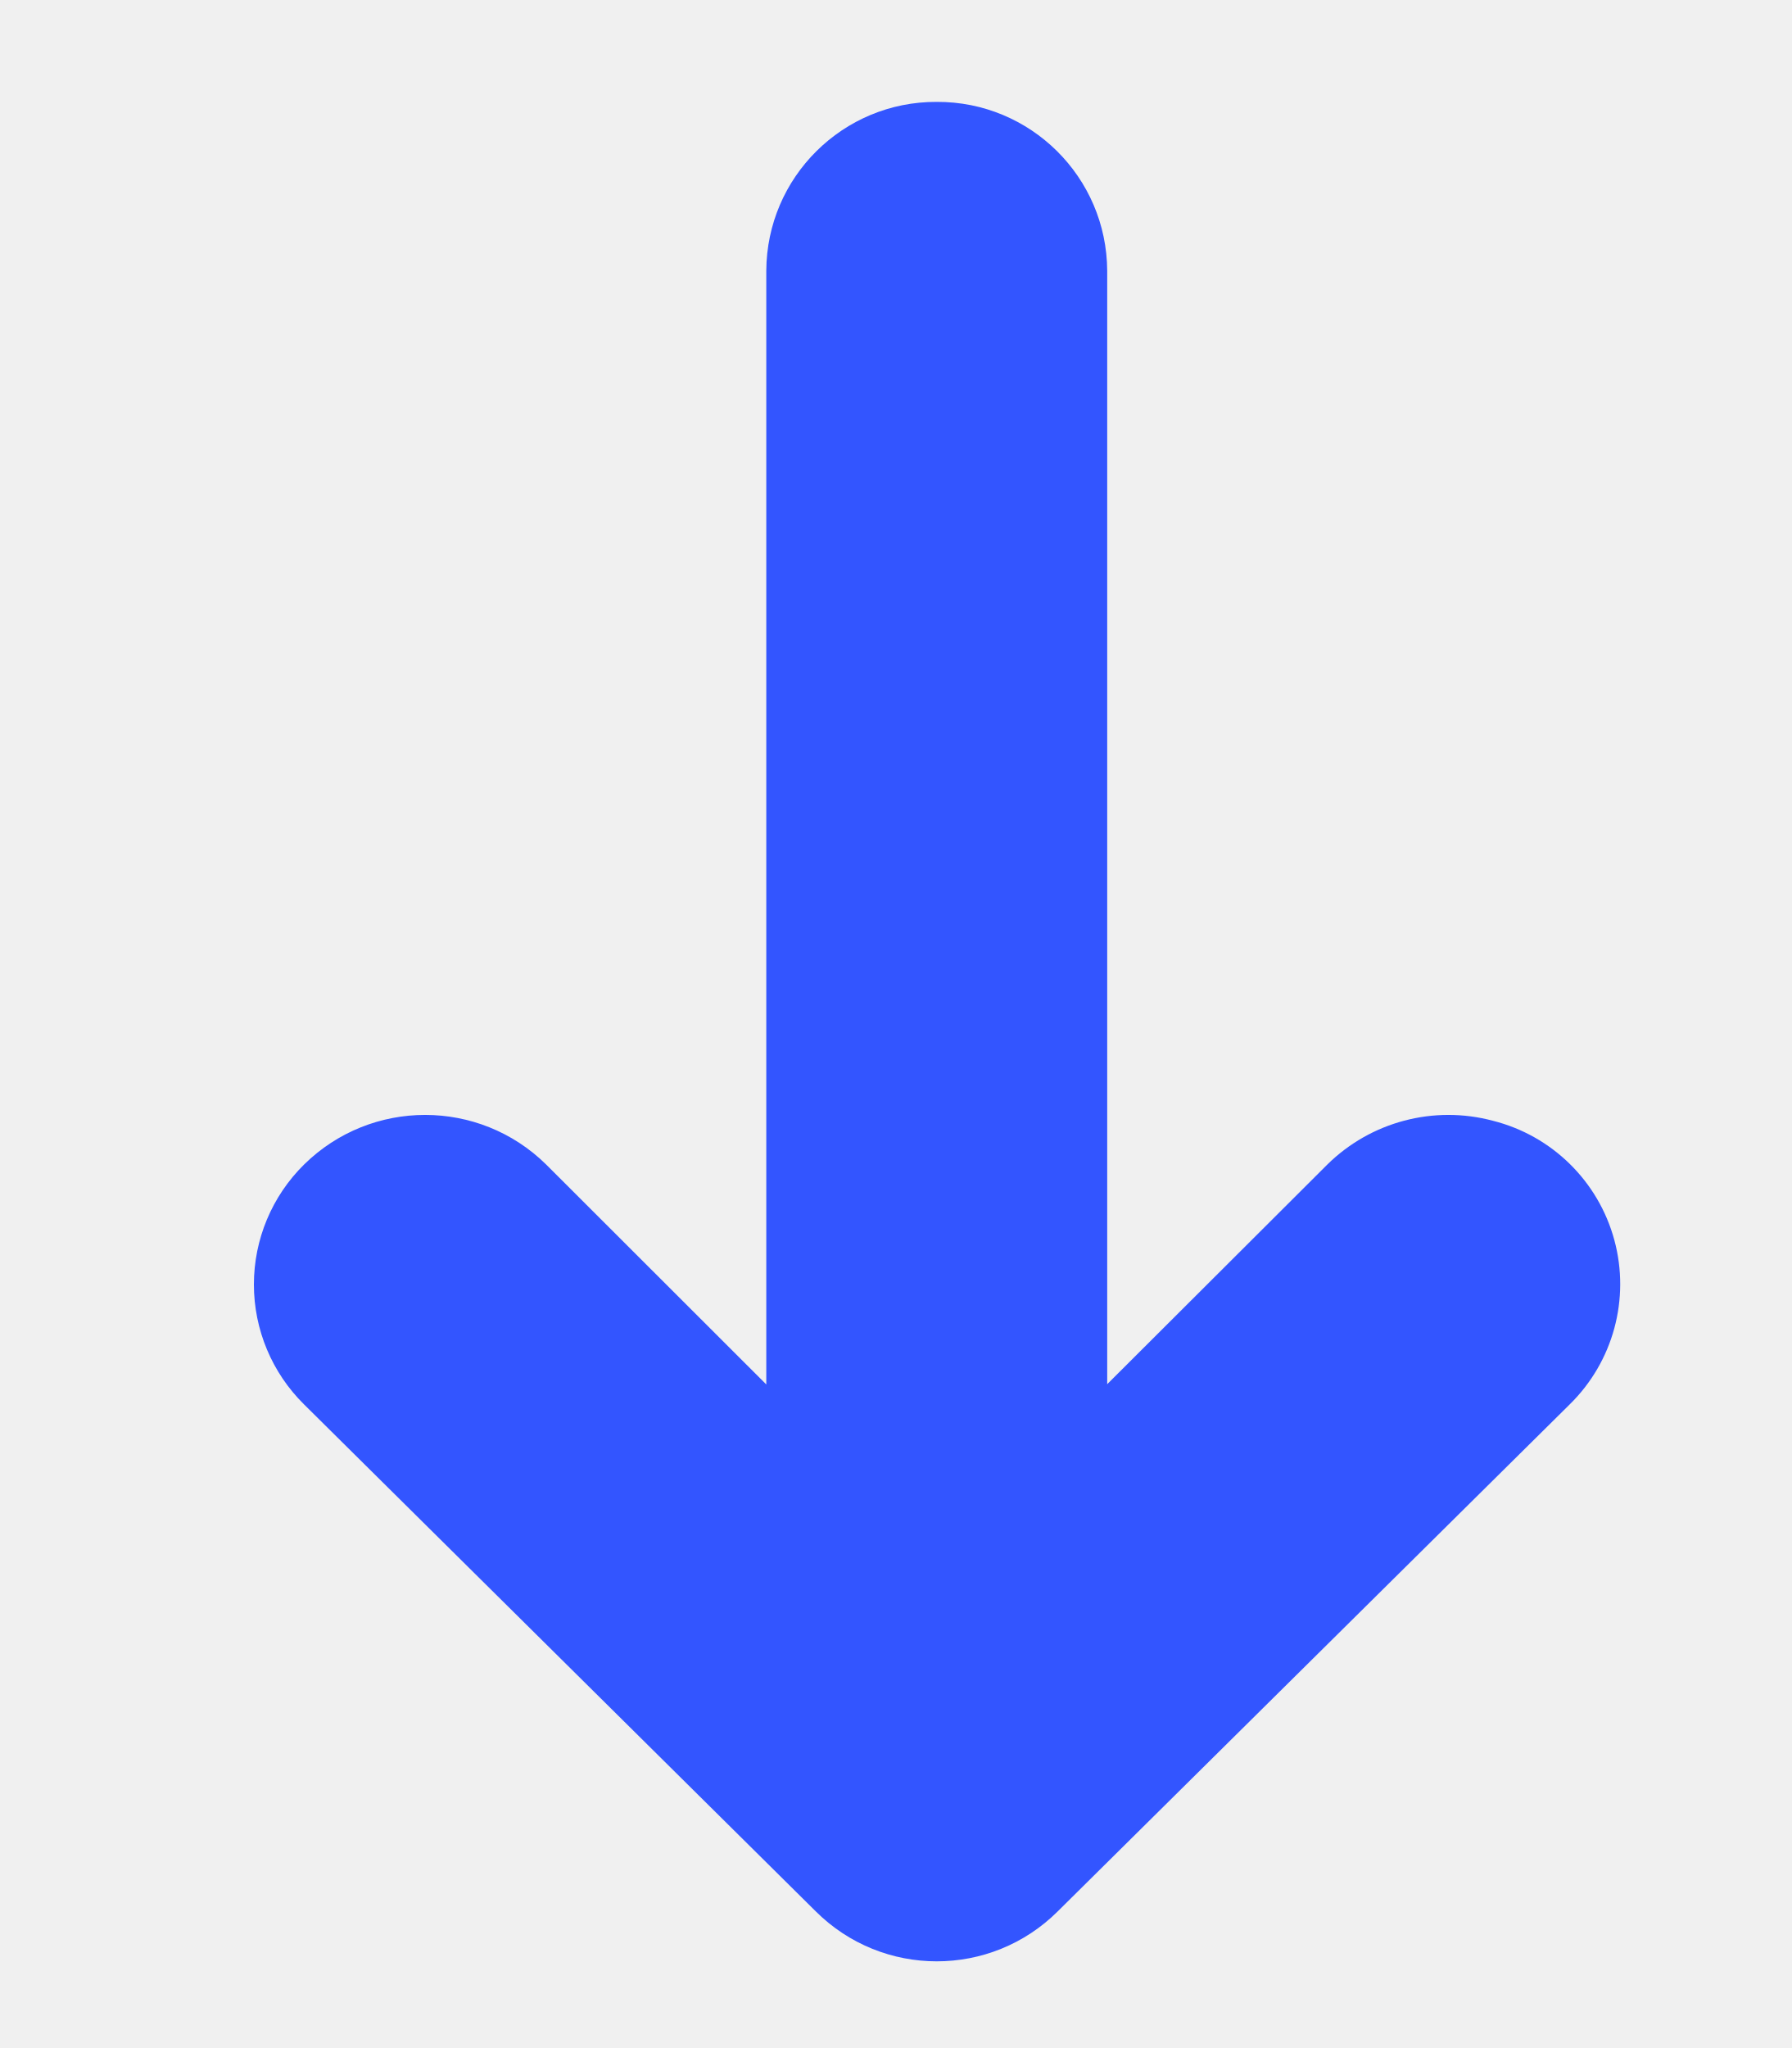
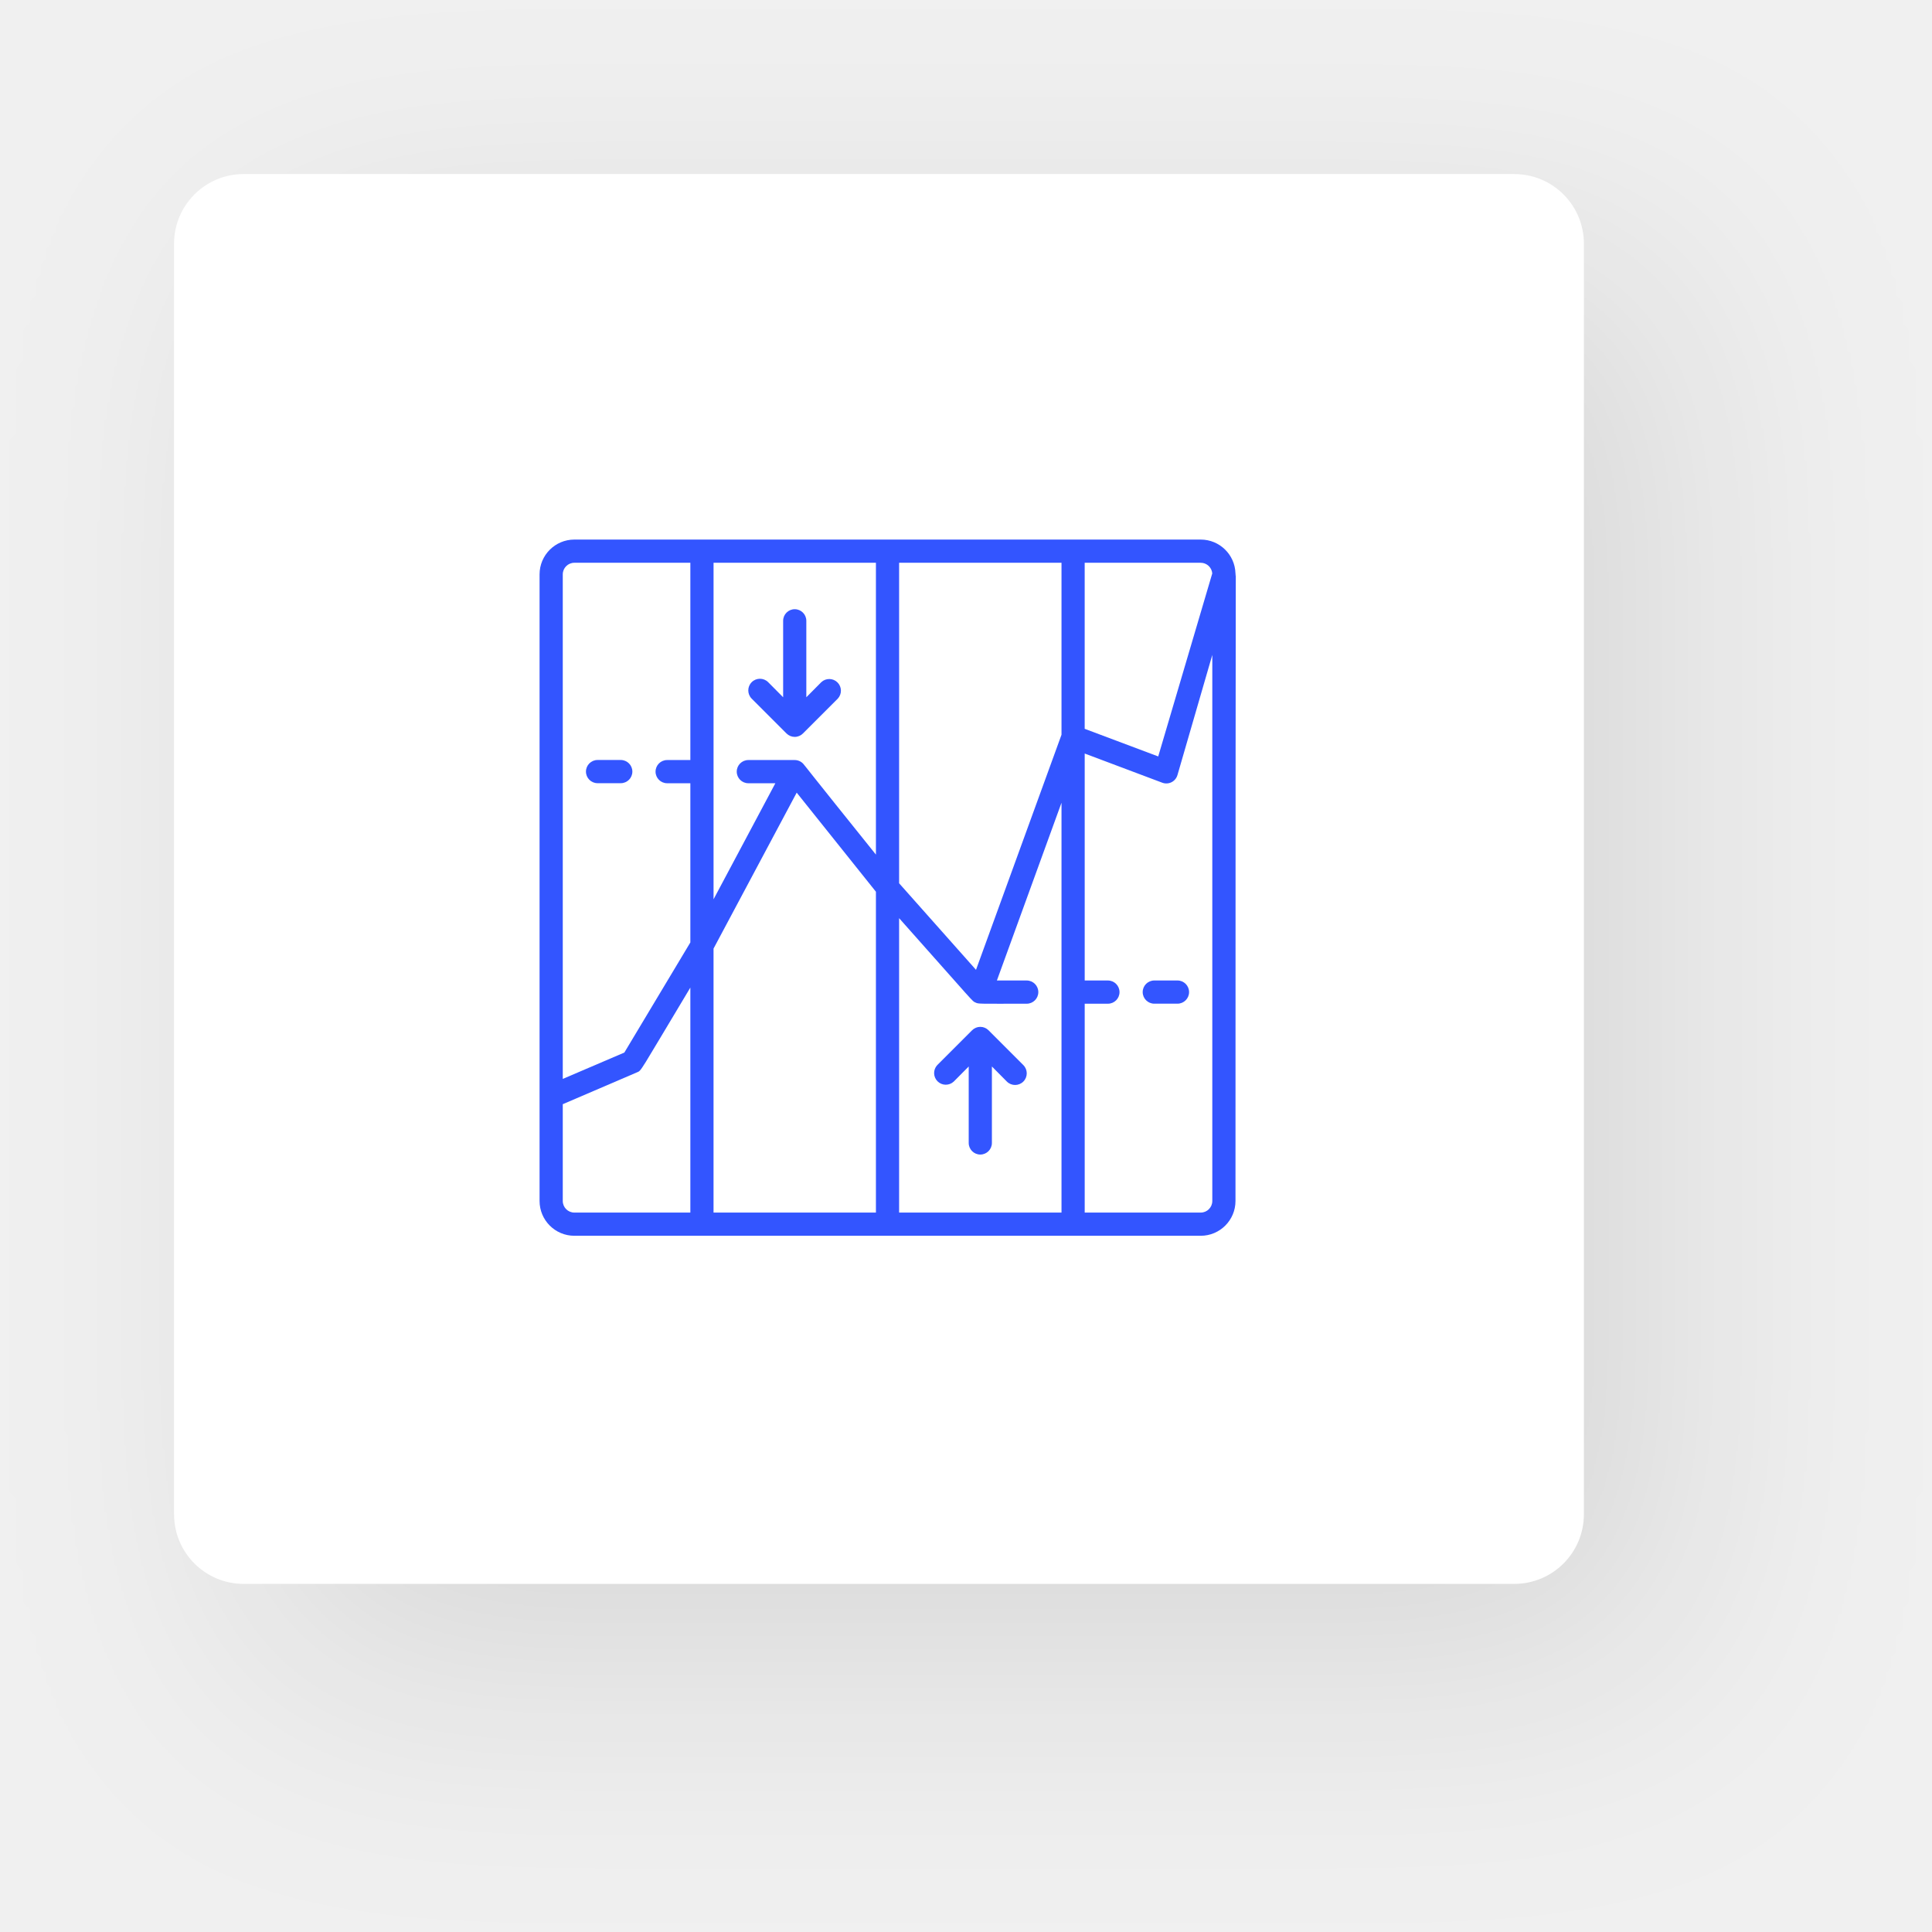
- <svg xmlns="http://www.w3.org/2000/svg" width="7" height="8" fill="none">
-   <path d="M3.187 7.466a.67.67 0 00.946 0l2-1.98a.658.658 0 00-.3-1.108.674.674 0 00-.647.171l-.86.858V1.058a.663.663 0 00-.666-.66.663.663 0 00-.666.66v4.35l-.86-.859a.674.674 0 00-.946 0 .658.658 0 000 .937l1.999 1.98z" fill="#35F" />
+ <svg xmlns="http://www.w3.org/2000/svg" width="111" height="111" fill="none">
+   <g filter="url(#filter0_d)">
+     <rect x="10" y="10" width="81" height="81" rx="4" fill="#fff" />
+   </g>
+   <path d="M70.982 32.94A2 2 0 0068.983 31H33a2 2 0 00-2 2v36a2 2 0 002 2h35.983a2 2 0 002-2c0-44.38.04-34.667 0-36.06zm-1.332 0l-3.106 10.52-4.225-1.587v-9.54h6.664a.667.667 0 01.666.614v-.007zm-8.663 9.273L56.075 55.72l-4.418-4.973V32.333h9.33v9.88zM50.325 49.1c-3.998-4.973-4.092-5.127-4.178-5.22a.666.666 0 00-.487-.213h-2.665a.666.666 0 000 1.333h1.552l-3.551 6.667V32.333h9.329V49.1zm-9.33 5.4l4.778-8.96 4.552 5.693v18.434h-9.33V54.5zm10.663-1.747c4.484 5.047 4.184 4.747 4.377 4.84.194.094.107.074 2.953.074a.666.666 0 000-1.334h-1.713l3.712-10.213v23.547h-9.33V52.753zm-18.659-20.42h6.664v11.334H38.33a.666.666 0 000 1.333h1.333v9.147l-3.792 6.326-3.538 1.514V33c0-.368.298-.667.666-.667zM32.333 69v-5.56l4.258-1.827c.28-.12.087.1 3.072-4.873v12.927h-6.664a.667.667 0 01-.666-.667zm36.65.667H62.32v-12h1.333a.666.666 0 000-1.334H62.32v-13.04l4.432 1.667a.666.666 0 00.9-.44l1.999-6.893V69a.667.667 0 01-.667.667z" fill="#35F" />
+   <path d="M56.795 59.193a.667.667 0 00-.946 0l-2 2a.67.67 0 00.947.947l.86-.867v4.394a.666.666 0 101.332 0v-4.394l.86.867a.669.669 0 10.946-.947l-1.999-2zM45.187 42.14a.667.667 0 00.946 0l2-2a.67.67 0 00-.947-.947l-.86.867v-4.393a.666.666 0 10-1.332 0v4.393l-.86-.867a.669.669 0 10-.946.947l1.999 2zM67.65 56.332h-1.332a.666.666 0 000 1.333h1.332a.666.666 0 000-1.333zM34.332 44.997h1.333a.666.666 0 100-1.333h-1.333a.666.666 0 100 1.333z" fill="#35F" />
+   <defs>
+     <filter id="filter0_d" x="0" y="0" width="111" height="111" filterUnits="userSpaceOnUse" color-interpolation-filters="sRGB">
+       <feFlood flood-opacity="0" result="BackgroundImageFix" />
+       <feColorMatrix in="SourceAlpha" values="0 0 0 0 0 0 0 0 0 0 0 0 0 0 0 0 0 0 127 0" />
+       <feOffset dx="5" dy="5" />
+       <feGaussianBlur stdDeviation="7.5" />
+       <feColorMatrix values="0 0 0 0 0 0 0 0 0 0 0 0 0 0 0 0 0 0 0.1 0" />
+       <feBlend in2="BackgroundImageFix" result="effect1_dropShadow" />
+       <feBlend in="SourceGraphic" in2="effect1_dropShadow" result="shape" />
+     </filter>
+   </defs>
</svg>
